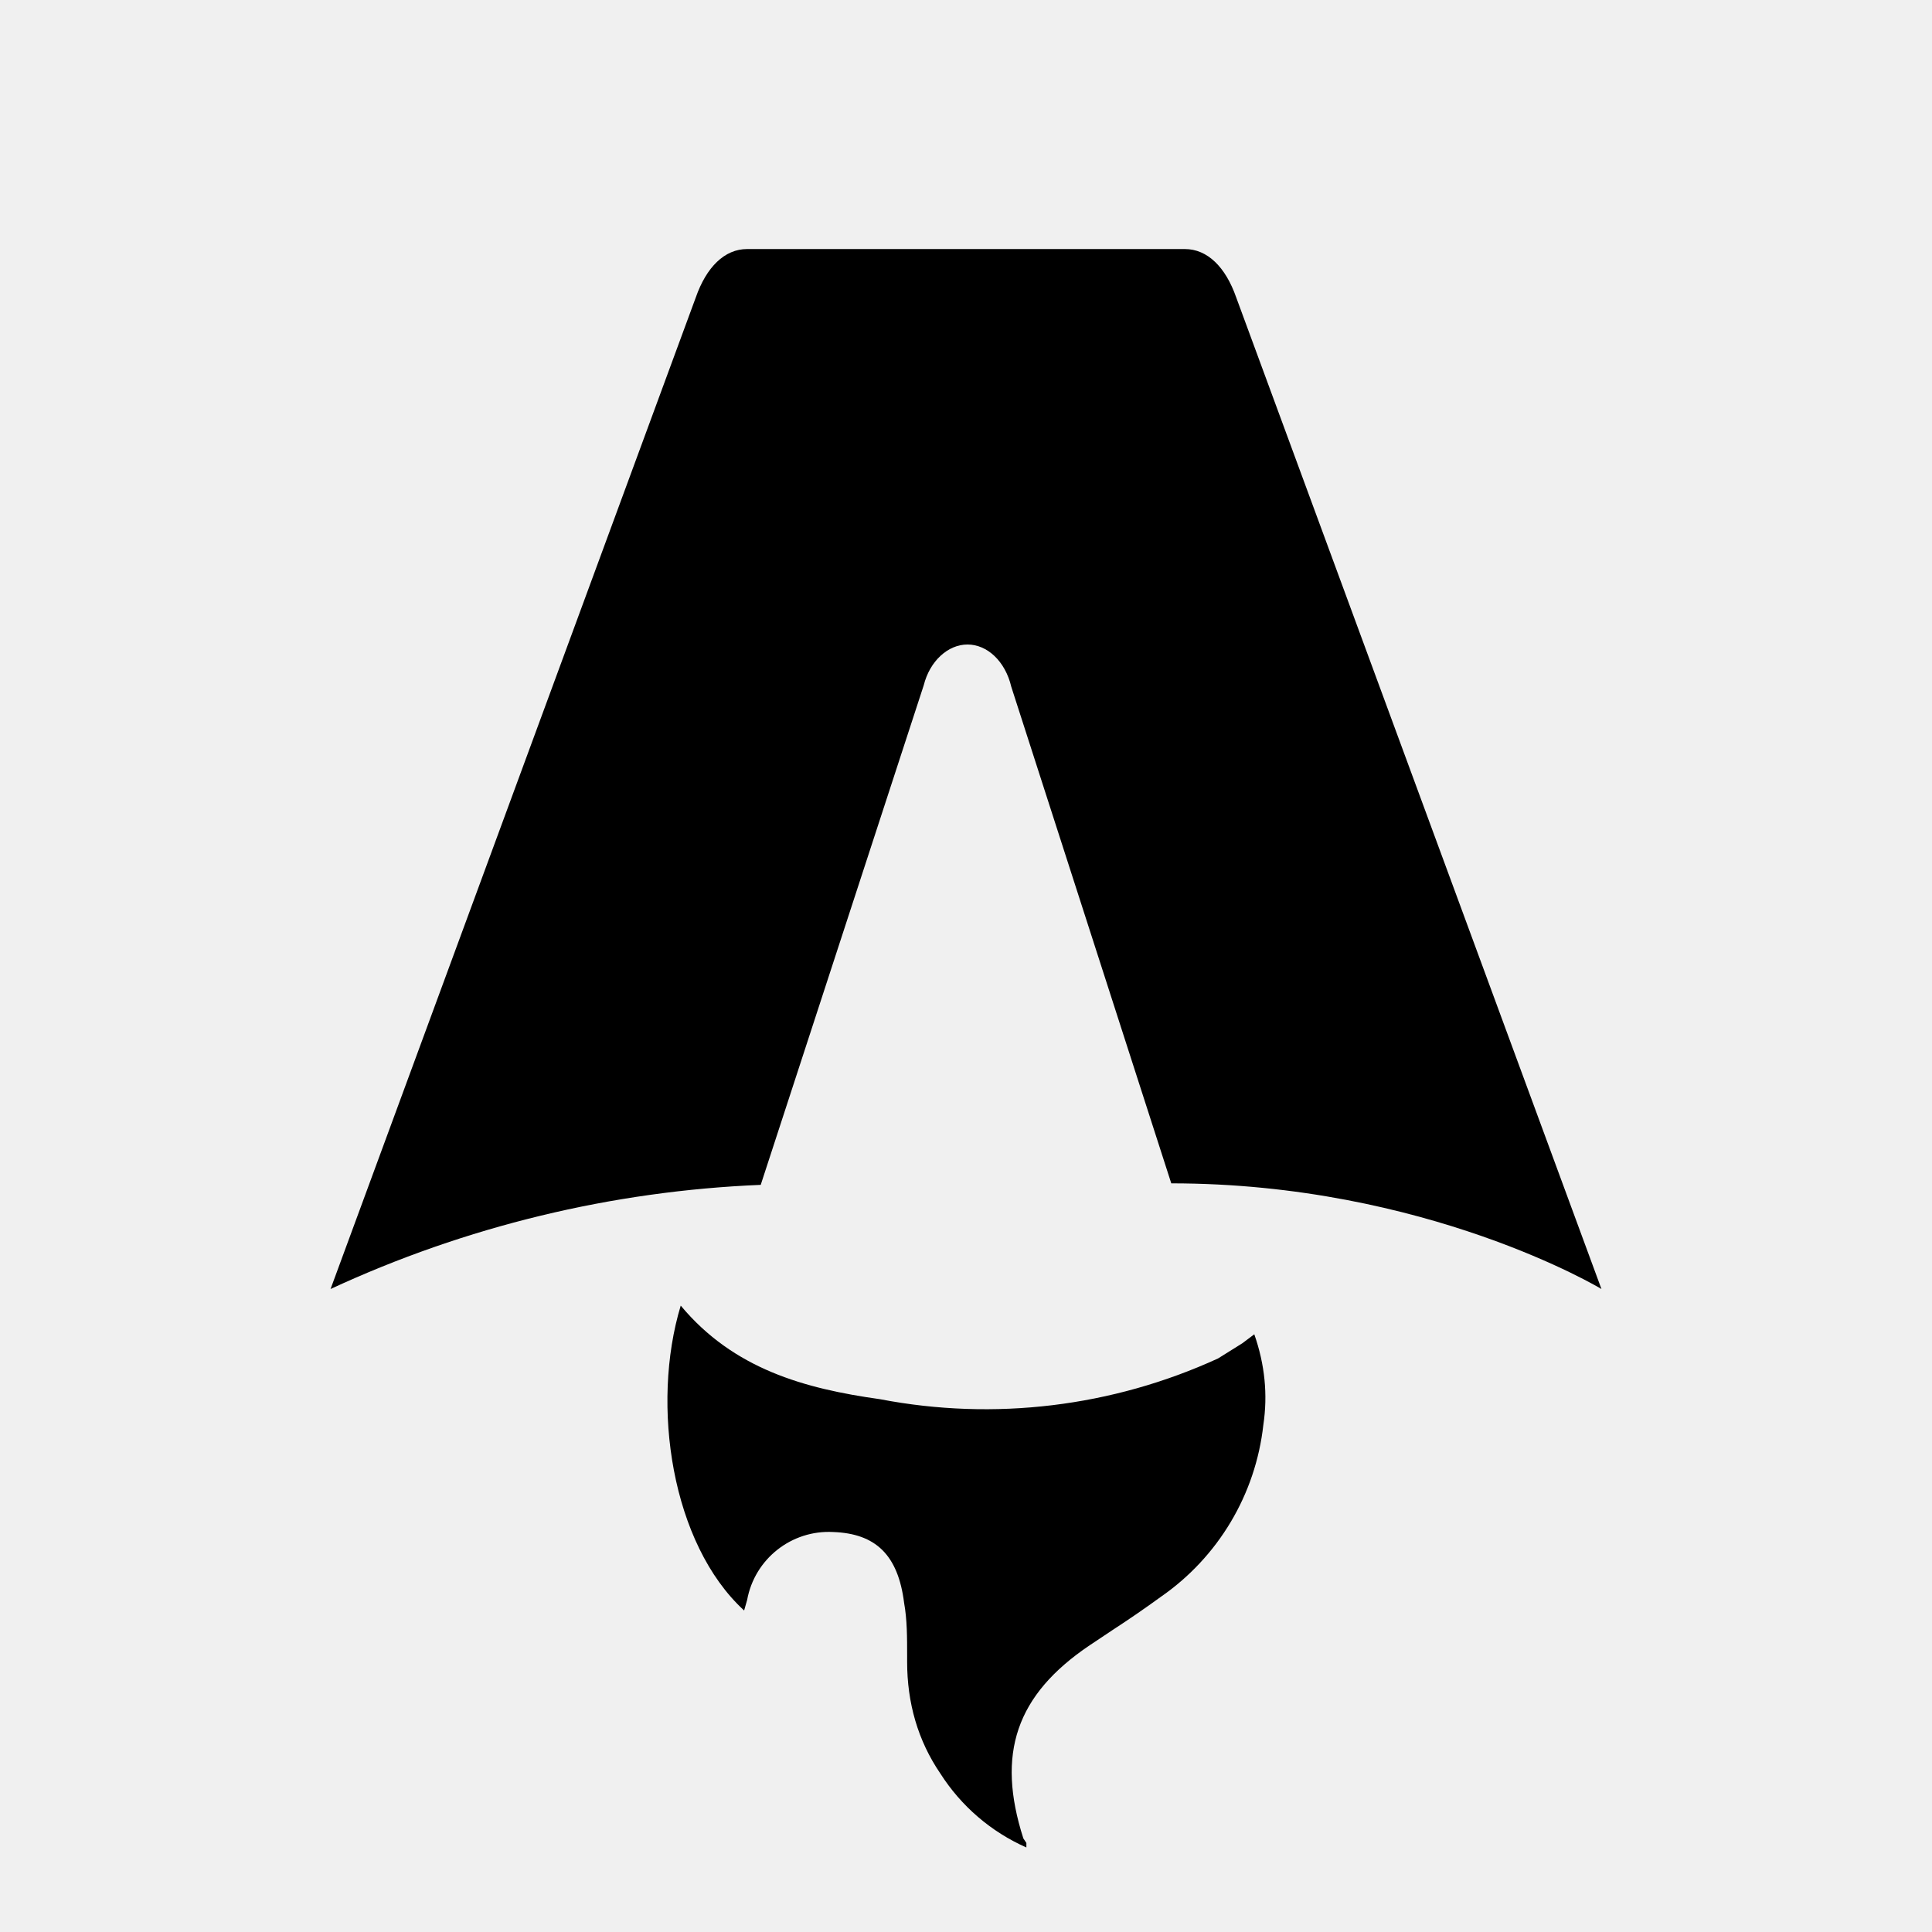
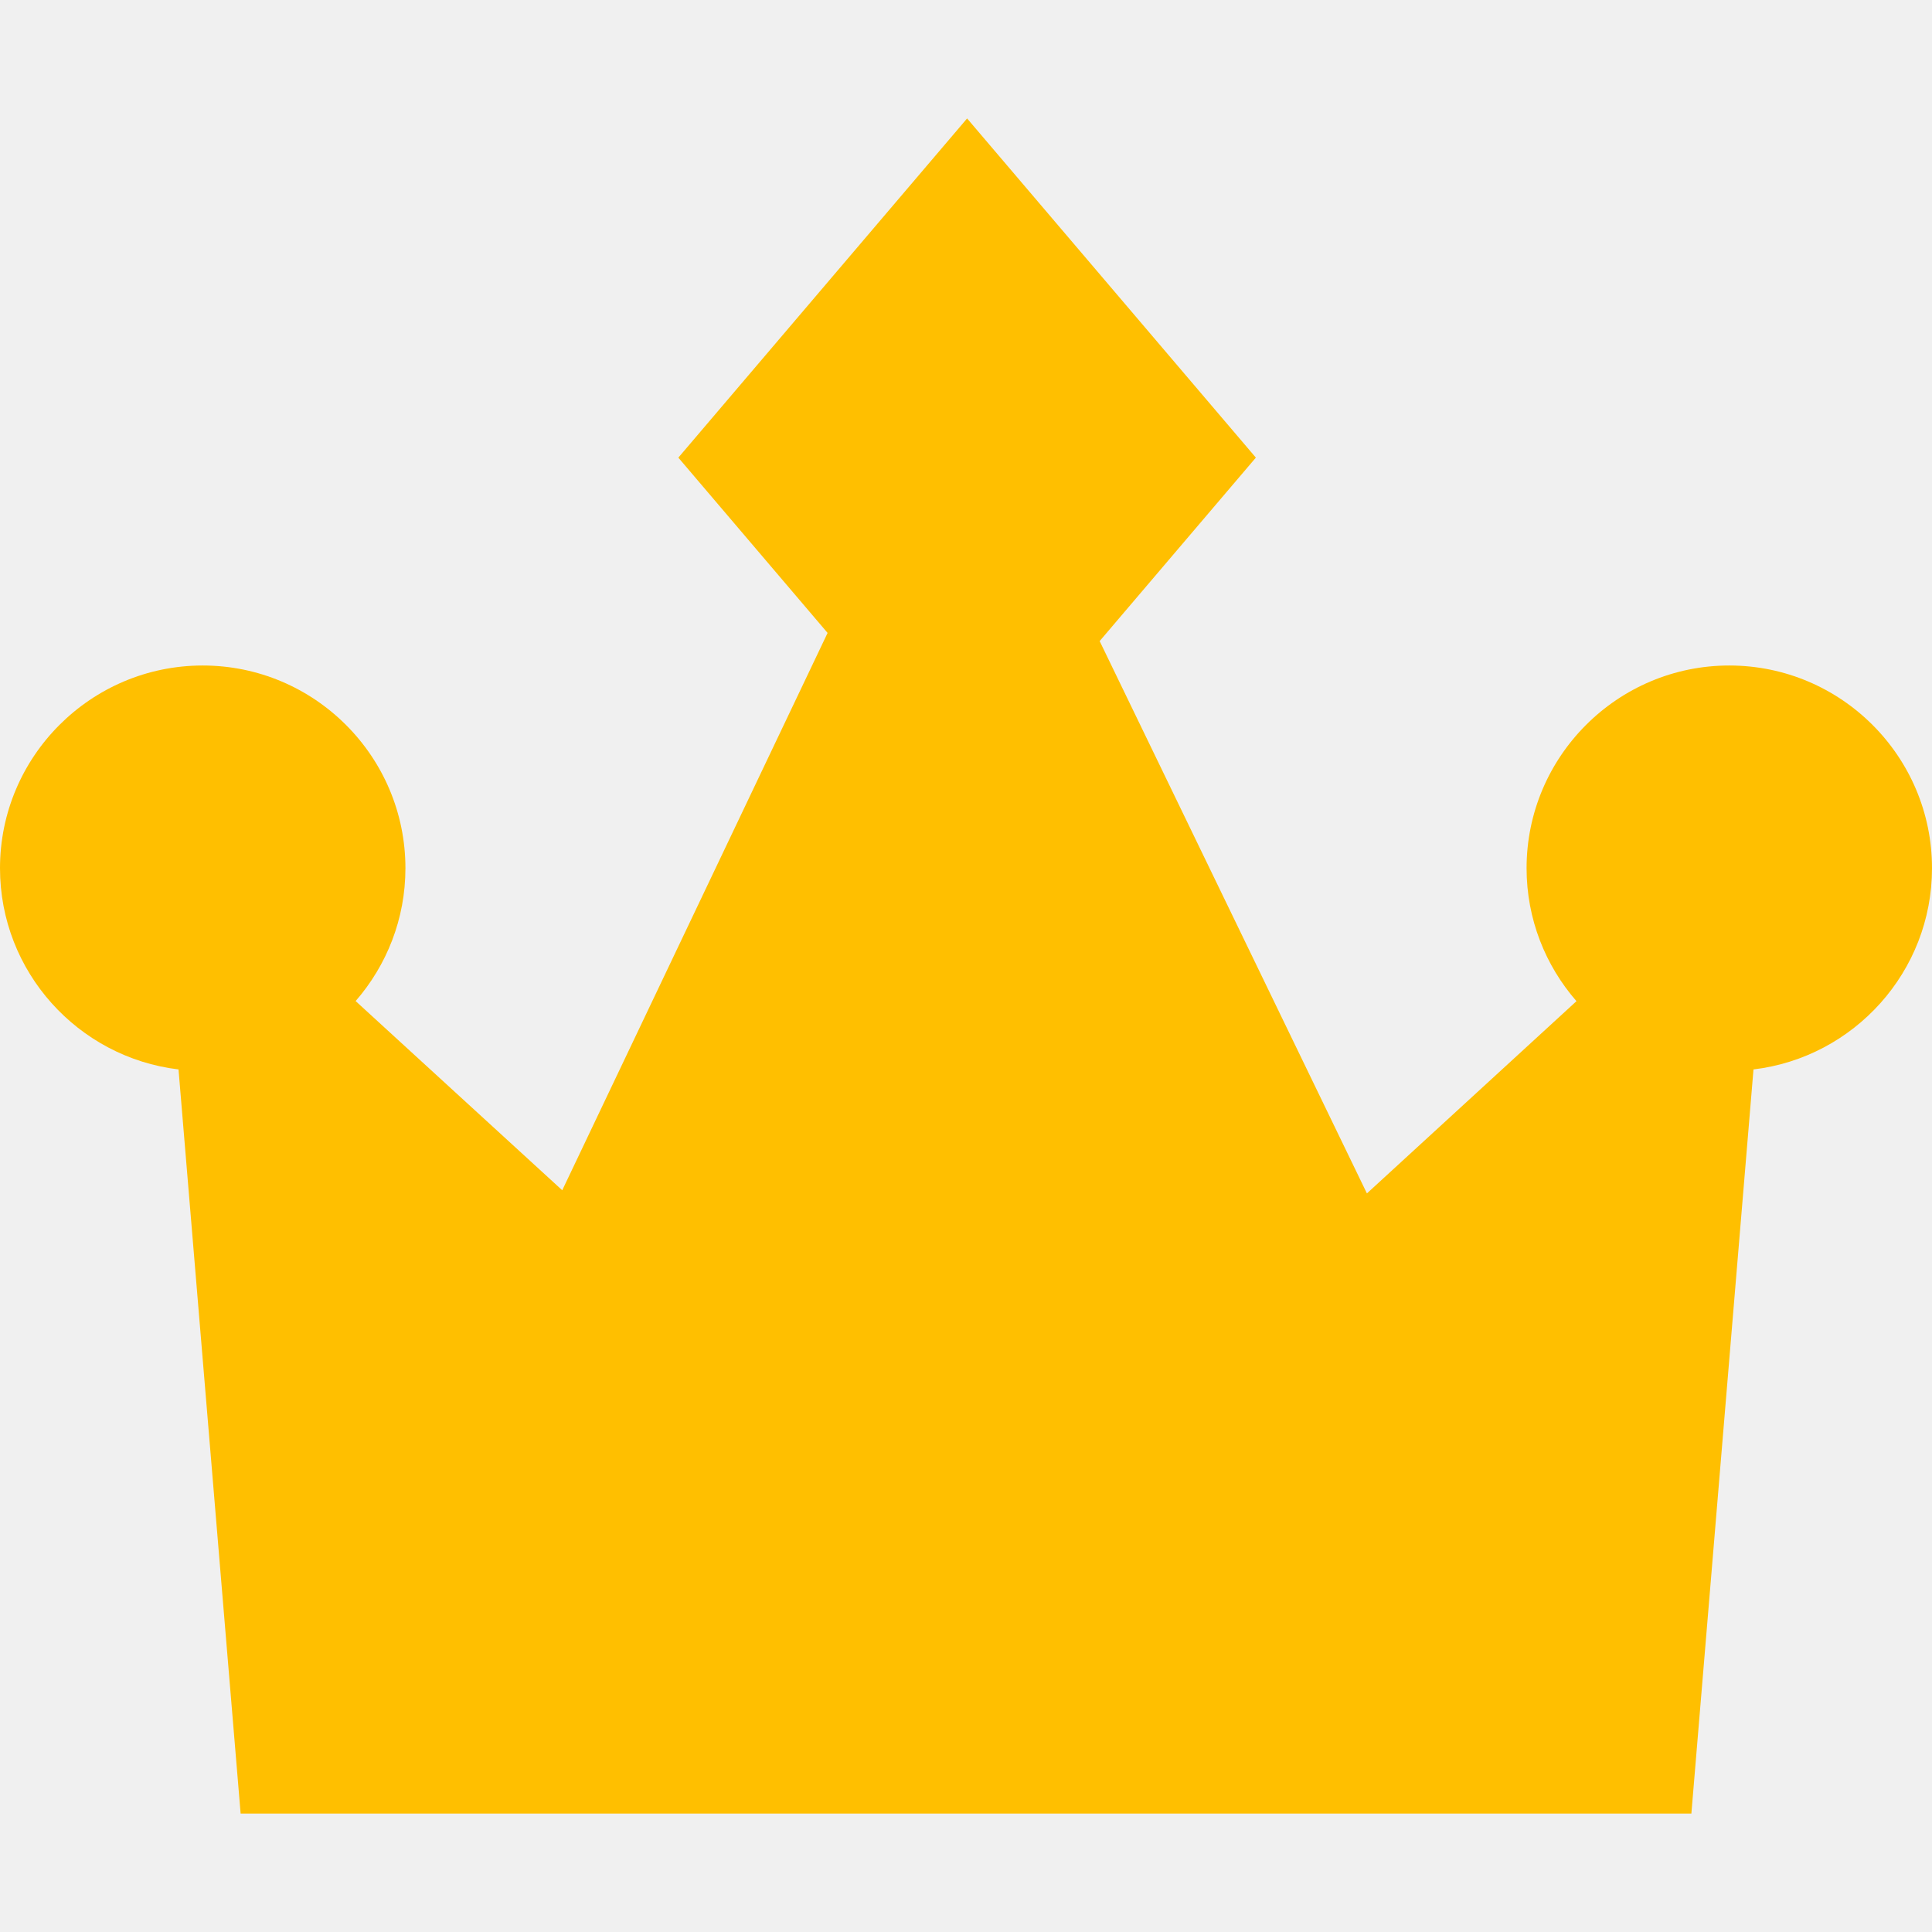
- <svg xmlns="http://www.w3.org/2000/svg" fill="none" viewBox="0 0 128 128">
-   <path d="M50.4 78.5a75.1 75.1 0 0 0-28.5 6.9l24.2-65.7c.7-2 1.9-3.2 3.4-3.2h29c1.5 0 2.7 1.2 3.4 3.2l24.2 65.7s-11.6-7-28.5-7L67 45.5c-.4-1.7-1.6-2.8-2.9-2.8-1.3 0-2.5 1.1-2.9 2.7L50.4 78.5Zm-1.1 28.2Zm-4.2-20.2c-2 6.6-.6 15.8 4.2 20.2a17.5 17.5 0 0 1 .2-.7 5.5 5.5 0 0 1 5.7-4.5c2.8.1 4.3 1.5 4.7 4.7.2 1.1.2 2.3.2 3.5v.4c0 2.7.7 5.2 2.2 7.4a13 13 0 0 0 5.7 4.9v-.3l-.2-.3c-1.8-5.6-.5-9.5 4.4-12.8l1.5-1a73 73 0 0 0 3.2-2.2 16 16 0 0 0 6.8-11.4c.3-2 .1-4-.6-6l-.8.6-1.6 1a37 37 0 0 1-22.4 2.7c-5-.7-9.7-2-13.2-6.2Z" />
+ <svg xmlns="http://www.w3.org/2000/svg" fill="#000000" height="800px" width="800px" version="1.1" id="Capa_1" viewBox="0 0 220 220" xml:space="preserve">
+   <path d="M220,98.865c0-12.728-10.355-23.083-23.083-23.083s-23.083,10.355-23.083,23.083c0,5.79,2.148,11.084,5.681,15.14  l-23.862,21.89L125.22,73.002l17.787-20.892l-32.882-38.623L77.244,52.111l16.995,19.962l-30.216,63.464l-23.527-21.544  c3.528-4.055,5.671-9.344,5.671-15.128c0-12.728-10.355-23.083-23.083-23.083C10.355,75.782,0,86.137,0,98.865  c0,11.794,8.895,21.545,20.328,22.913l7.073,84.735H192.6l7.073-84.735C211.105,120.41,220,110.659,220,98.865z" />
  <style>
-         path { fill: #000; }
+         path { fill: #ffbf00; }
        @media (prefers-color-scheme: dark) {
            path { fill: #FFF; }
        }
    </style>
</svg>
